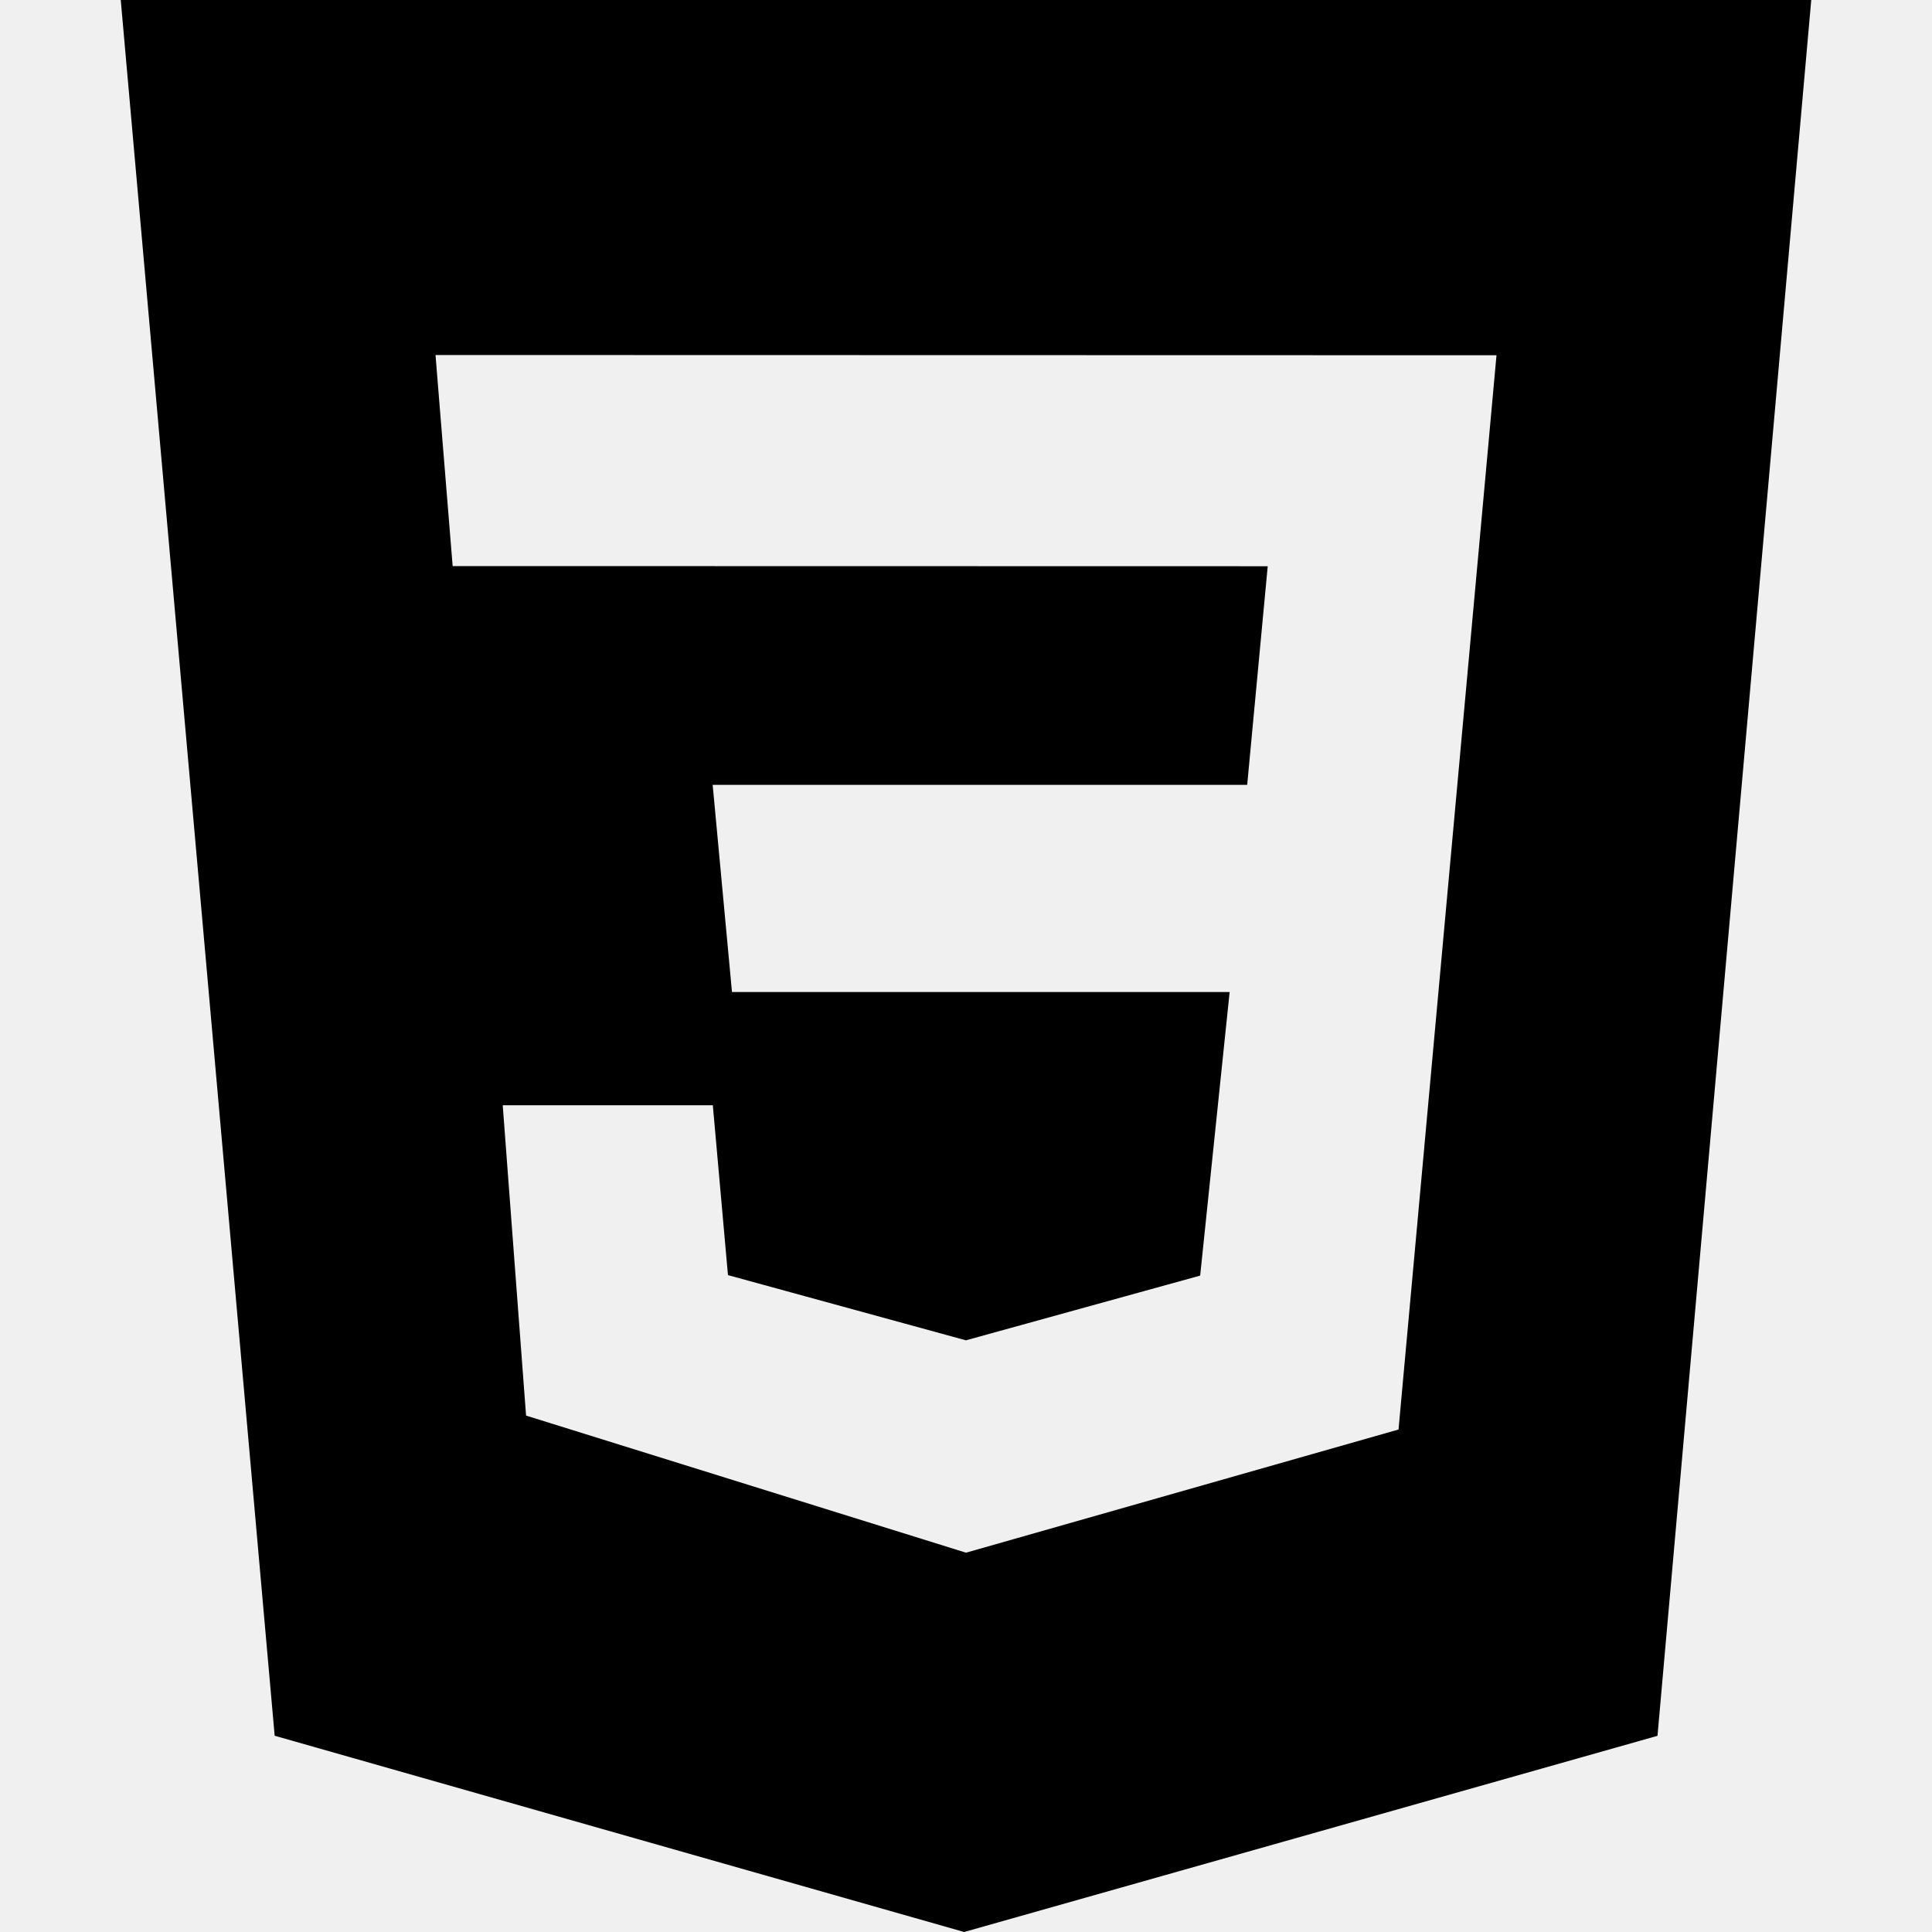
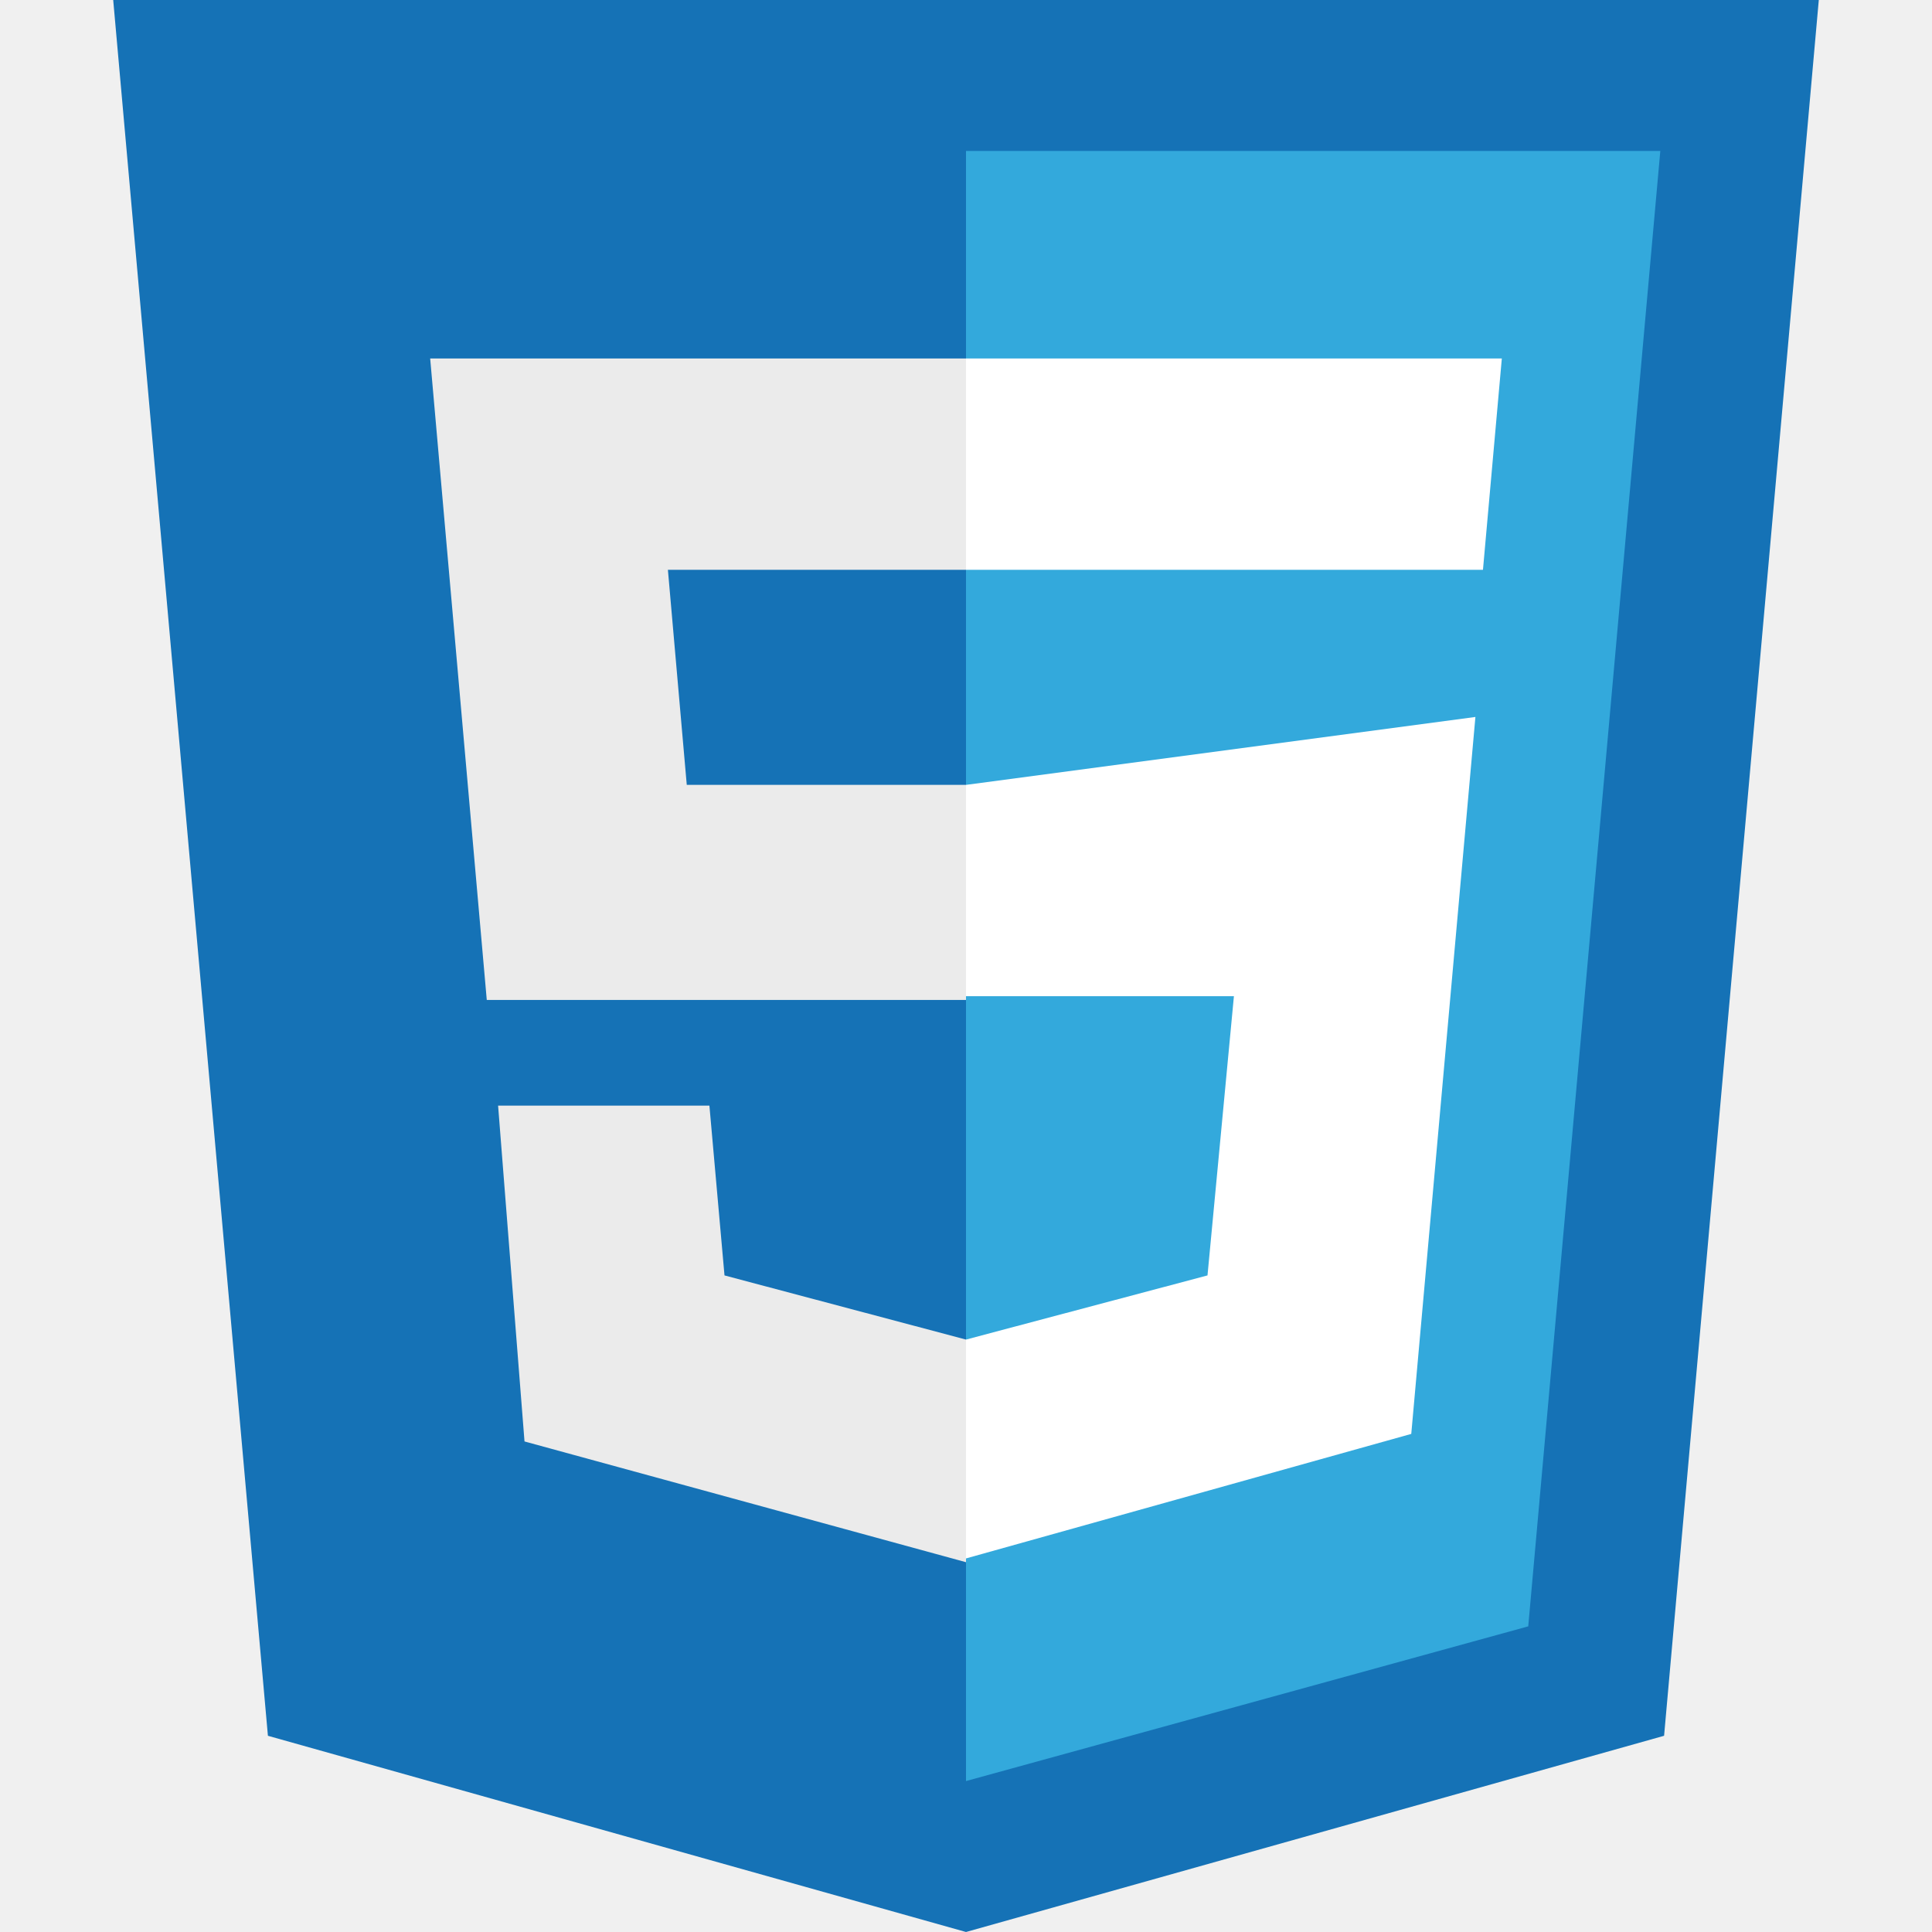
- <svg xmlns="http://www.w3.org/2000/svg" role="img" viewBox="0 0 24 24">
-   <path d="M1.5 0h21l-1.91 21.563L11.977 24l-8.565-2.438L1.5 0zm17.09 4.413L5.41 4.41l.213 2.622 10.125.002-.255 2.716h-6.64l.24 2.573h6.182l-.366 3.523-2.91.804-2.956-.81-.188-2.11h-2.61l.29 3.855L12 19.288l5.373-1.53L18.59 4.414z" />
+ <svg xmlns="http://www.w3.org/2000/svg" viewBox="0 0 512 512">
+   <path fill="#1572B6" d="M71 460L30 0h452l-41 460-185 52z" />
+   <path fill="#33A9DC" d="M256 472l149-41 35-391H256v432z" />
+   <path fill="#EBEBEB" d="M256 208h-74l-5-57h79V95H114l15 170h127zm0 147l-64-17-4-45h-56l7 89 117 32z" />
+   <path fill="#FFF" d="M256 208v56h71l-7 74-64 17v58l118-33 17-190zm0-113v56h137l5-56z" />
</svg>
